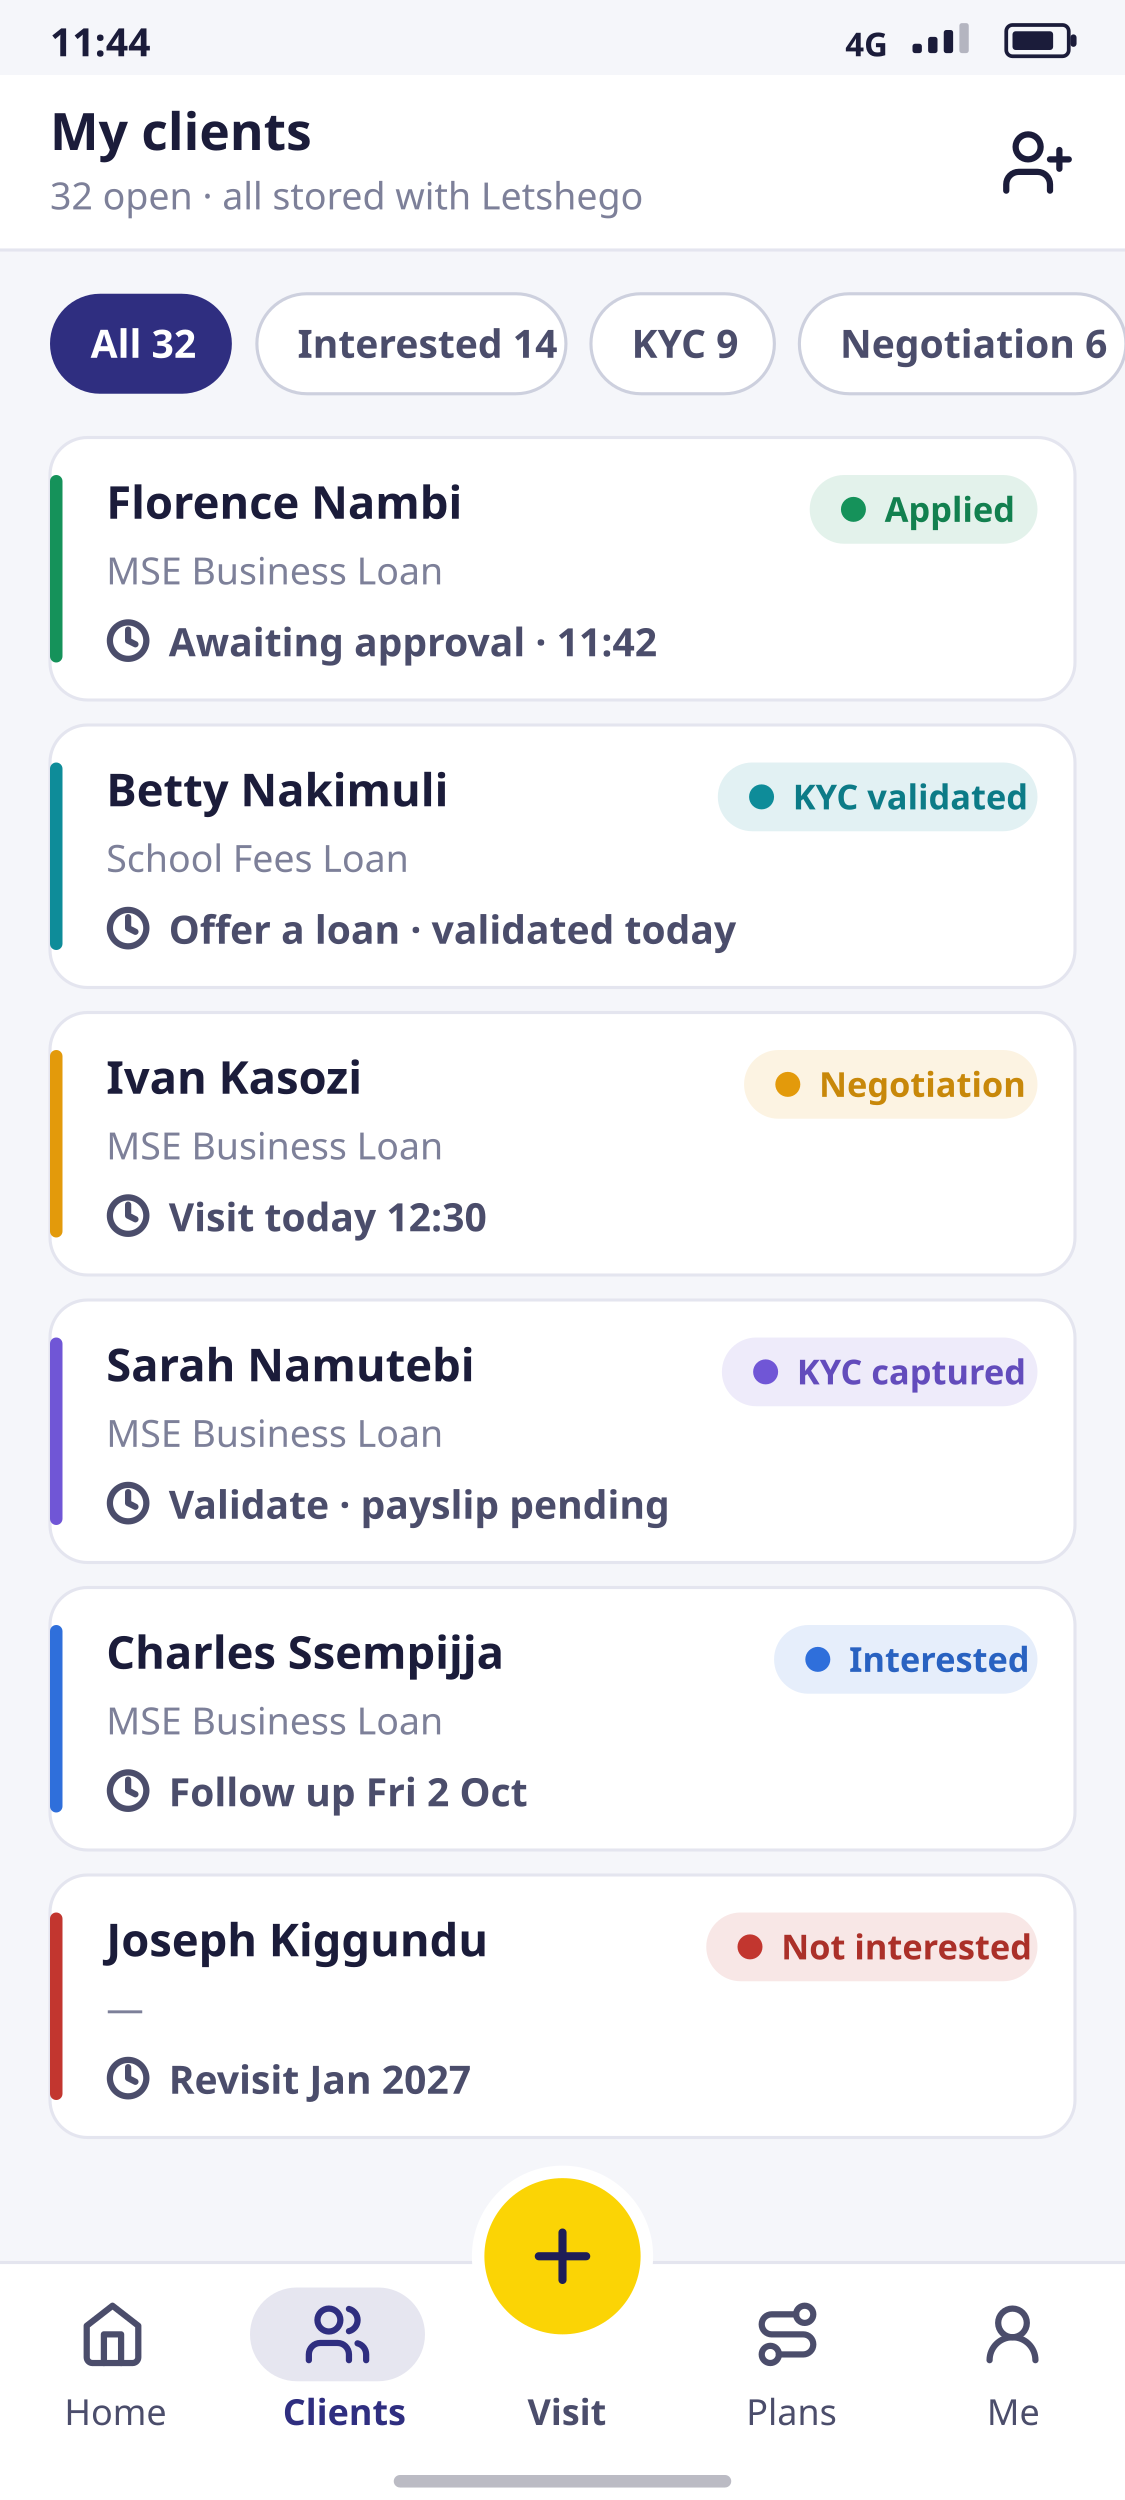
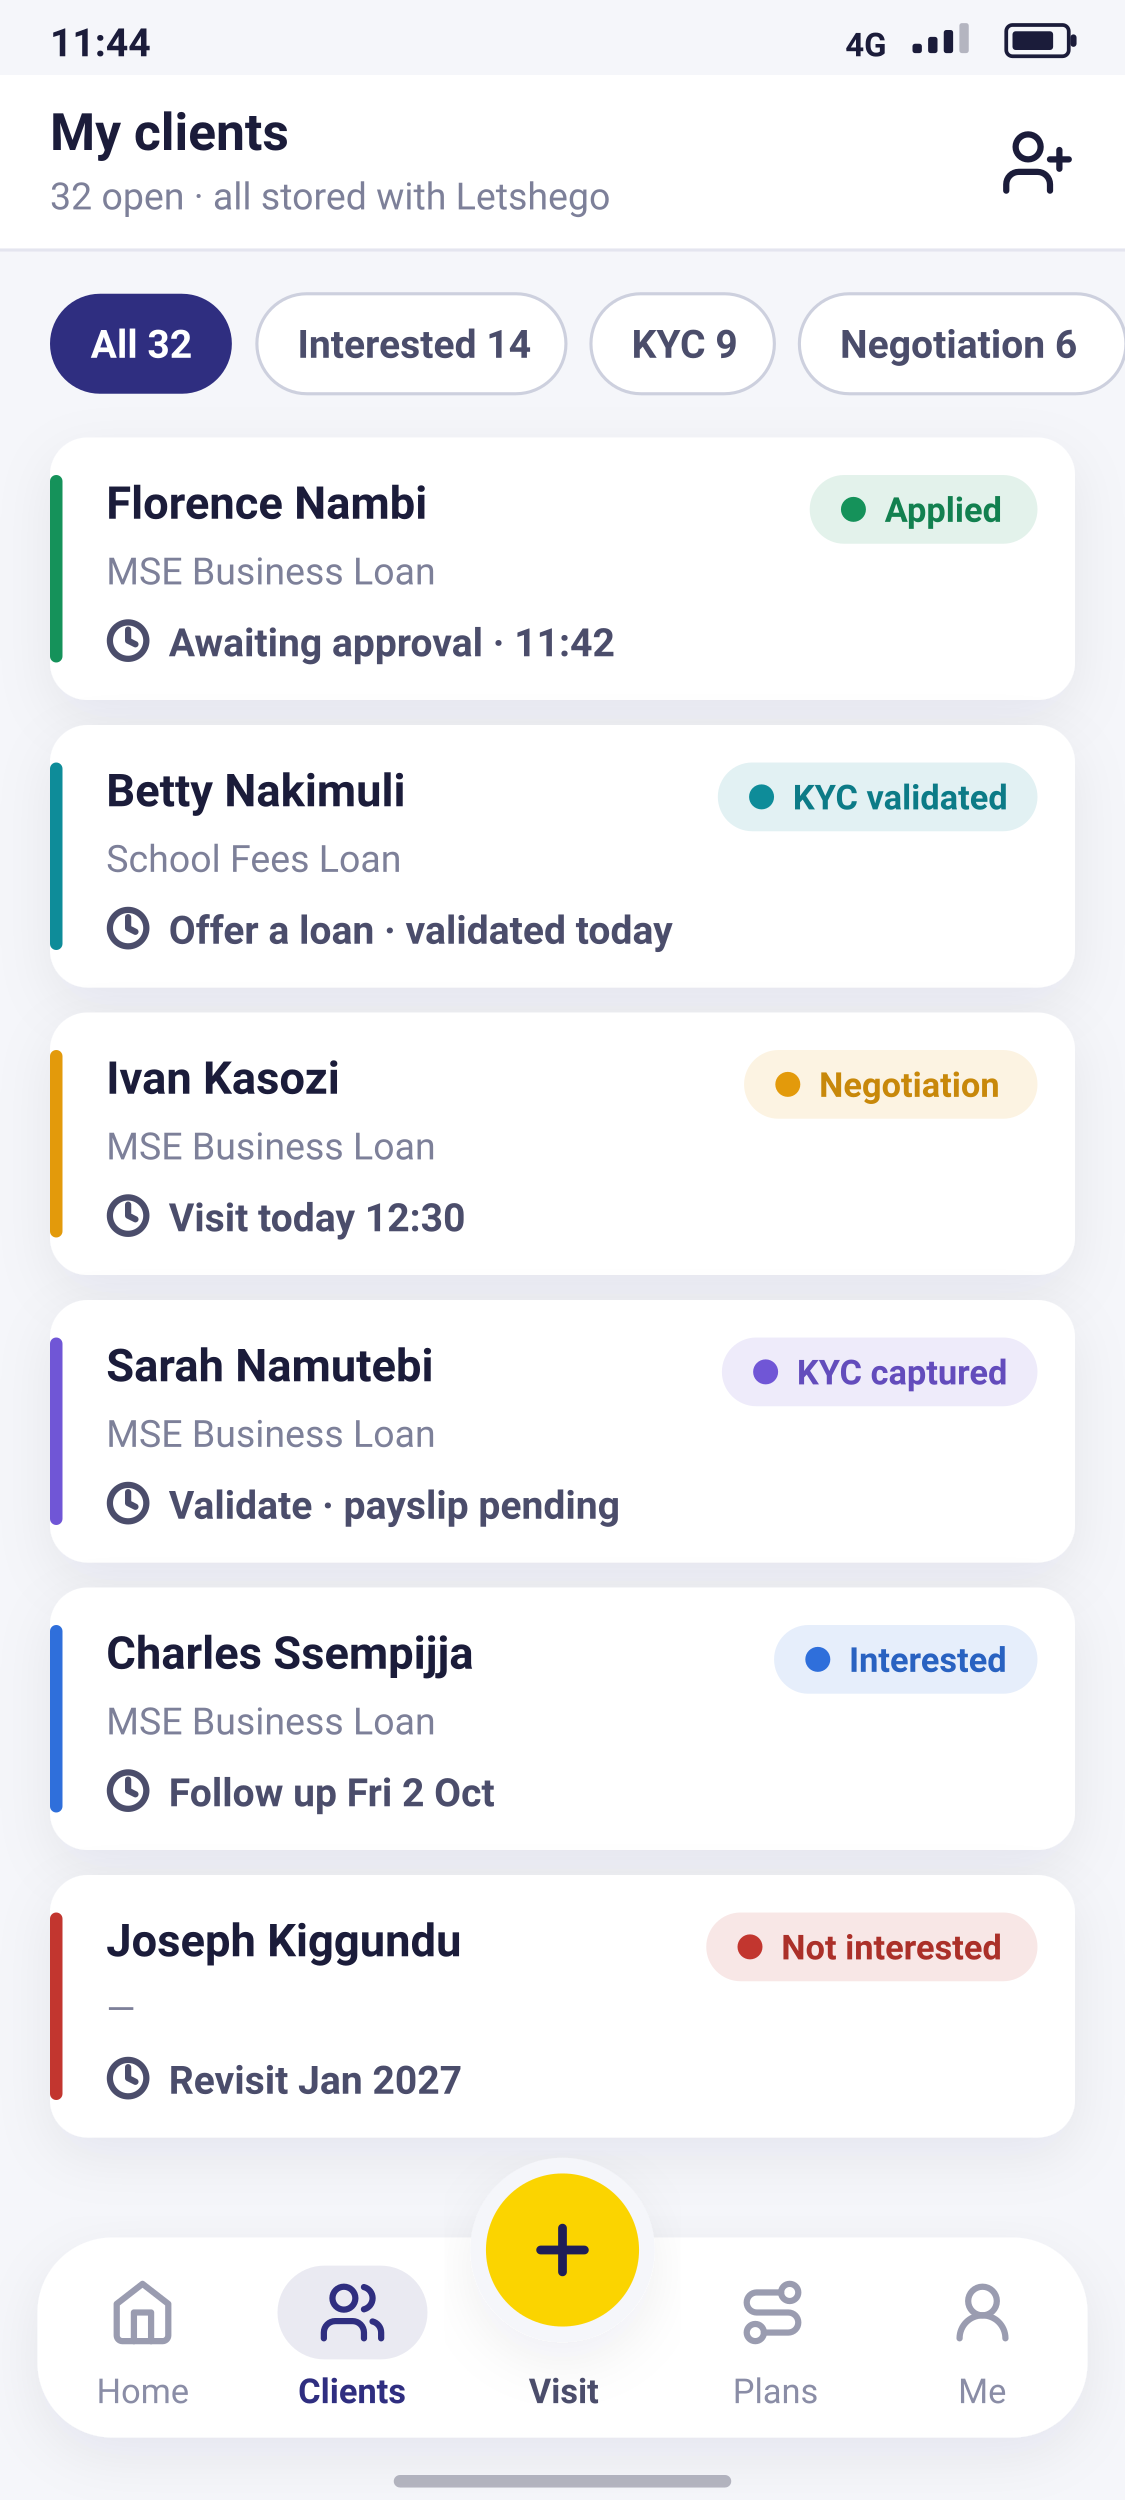
<svg xmlns="http://www.w3.org/2000/svg" width="360" height="800" viewBox="0 0 360 800">
+   <defs>
+     <filter id="soft" x="-20%" y="-20%" width="140%" height="170%">
+       <feDropShadow dx="0" dy="6" stdDeviation="9" flood-color="#1B1C3A" flood-opacity="0.07" />
+     </filter>
+   </defs>
  <rect id="screen-background" x="0.0" y="0.0" width="360.0" height="800.0" fill="#F5F6FA" />
  <g id="status-bar">
-     <text id="11-44" x="16.0" y="18.0" font-family="Segoe UI" font-size="12.5" font-weight="600" fill="#1B1C3A">11:44</text>
+     <text id="11-44" x="16.0" y="18.0" font-family="Segoe UI, Roboto, Helvetica Neue, Arial, sans-serif" font-size="12.5" font-weight="600" fill="#1B1C3A">11:44</text>
    <rect id="battery" x="322.0" y="8.0" width="20.0" height="10.0" rx="2" fill="none" stroke="#1B1C3A" stroke-width="1.2" />
    <rect x="324.0" y="10.0" width="13.0" height="6.0" rx="1" fill="#1B1C3A" />
    <rect x="342.5" y="11.0" width="2.0" height="4.0" rx="1" fill="#1B1C3A" />
    <rect id="signal-bar" x="292.0" y="14.0" width="3.0" height="3.0" rx="0.8" fill="#1B1C3A" fill-opacity="1" />
    <rect id="signal-bar-2" x="297.0" y="11.8" width="3.0" height="5.2" rx="0.8" fill="#1B1C3A" fill-opacity="1" />
    <rect id="signal-bar-3" x="302.0" y="9.6" width="3.0" height="7.4" rx="0.8" fill="#1B1C3A" fill-opacity="1" />
    <rect id="signal-bar-4" x="307.0" y="7.4" width="3.0" height="9.6" rx="0.8" fill="#1B1C3A" fill-opacity="0.3" />
-     <text id="network" x="270.5" y="18.0" font-family="Segoe UI" font-size="10.5" font-weight="700" fill="#1B1C3A">4G</text>
+     <text id="network" x="270.5" y="18.0" font-family="Segoe UI, Roboto, Helvetica Neue, Arial, sans-serif" font-size="10.5" font-weight="700" fill="#1B1C3A">4G</text>
  </g>
  <g id="app-bar">
    <rect id="app-bar-bg" x="0.0" y="24.0" width="360.0" height="56.0" fill="#FFFFFF" />
    <line x1="0.0" y1="80.0" x2="360.0" y2="80.0" stroke="#E4E5EF" stroke-width="1" />
-     <text id="My-clients" x="16.0" y="48.0" font-family="Segoe UI" font-size="16.5" font-weight="600" fill="#1B1C3A">My clients</text>
-     <text id="32-open-all-stored-with-Le" x="16.0" y="67.0" font-family="Segoe UI" font-size="12" font-weight="400" fill="#7D8099">32 open · all stored with Letshego</text>
+     <text id="My-clients" x="16.0" y="48.0" font-family="Segoe UI, Roboto, Helvetica Neue, Arial, sans-serif" font-size="16.5" font-weight="600" fill="#1B1C3A">My clients</text>
+     <text id="32-open-all-stored-with-Le" x="16.0" y="67.0" font-family="Segoe UI, Roboto, Helvetica Neue, Arial, sans-serif" font-size="12" font-weight="400" fill="#7D8099">32 open · all stored with Letshego</text>
    <g id="icon-userplus" transform="translate(320.0 40.0) scale(1)">
      <path d="M16 21v-2a4 4 0 0 0-4-4H6a4 4 0 0 0-4 4v2" fill="none" stroke="#1B1C3A" stroke-width="2.00" stroke-linecap="round" stroke-linejoin="round" />
      <path d="M9 3a4 4 0 1 0 0 8 4 4 0 1 0 0-8z" fill="none" stroke="#1B1C3A" stroke-width="2.00" stroke-linecap="round" stroke-linejoin="round" />
      <path d="M19 8v6" fill="none" stroke="#1B1C3A" stroke-width="2.00" stroke-linecap="round" stroke-linejoin="round" />
      <path d="M22 11h-6" fill="none" stroke="#1B1C3A" stroke-width="2.00" stroke-linecap="round" stroke-linejoin="round" />
    </g>
  </g>
  <g id="filter-chips">
    <rect x="16.0" y="94.0" width="58.2" height="32.0" rx="16" fill="#2F2E80" />
-     <text id="All-32" x="29.0" y="114.5" font-family="Segoe UI" font-size="12.5" font-weight="600" fill="#FFFFFF">All 32</text>
+     <text id="All-32" x="29.0" y="114.5" font-family="Segoe UI, Roboto, Helvetica Neue, Arial, sans-serif" font-size="12.5" font-weight="600" fill="#FFFFFF">All 32</text>
    <rect x="82.2" y="94.0" width="98.9" height="32.0" rx="16" fill="#FFFFFF" stroke="#CDD0DE" stroke-width="1" />
-     <text id="Interested-14" x="95.2" y="114.5" font-family="Segoe UI" font-size="12.5" font-weight="600" fill="#4B4D6B">Interested 14</text>
+     <text id="Interested-14" x="95.2" y="114.5" font-family="Segoe UI, Roboto, Helvetica Neue, Arial, sans-serif" font-size="12.5" font-weight="600" fill="#4B4D6B">Interested 14</text>
    <rect x="189.1" y="94.0" width="58.7" height="32.0" rx="16" fill="#FFFFFF" stroke="#CDD0DE" stroke-width="1" />
-     <text id="KYC-9" x="202.1" y="114.5" font-family="Segoe UI" font-size="12.5" font-weight="600" fill="#4B4D6B">KYC 9</text>
+     <text id="KYC-9" x="202.1" y="114.5" font-family="Segoe UI, Roboto, Helvetica Neue, Arial, sans-serif" font-size="12.5" font-weight="600" fill="#4B4D6B">KYC 9</text>
    <rect x="255.8" y="94.0" width="104.5" height="32.0" rx="16" fill="#FFFFFF" stroke="#CDD0DE" stroke-width="1" />
-     <text id="Negotiation-6" x="268.8" y="114.5" font-family="Segoe UI" font-size="12.5" font-weight="600" fill="#4B4D6B">Negotiation 6</text>
+     <text id="Negotiation-6" x="268.8" y="114.5" font-family="Segoe UI, Roboto, Helvetica Neue, Arial, sans-serif" font-size="12.5" font-weight="600" fill="#4B4D6B">Negotiation 6</text>
  </g>
  <g id="client-Florence-Nambi">
-     <rect x="16.0" y="140.0" width="328.0" height="84.0" rx="12" fill="#FFFFFF" stroke="#E4E5EF" stroke-width="1" />
+     <rect x="16.0" y="140.0" width="328.0" height="84.0" rx="12" fill="#FFFFFF" filter="url(#soft)" />
    <rect x="16.0" y="152.0" width="4.0" height="60.0" rx="2" fill="#15925A" />
-     <text id="Florence-Nambi" x="34.0" y="166.0" font-family="Segoe UI" font-size="14.5" font-weight="600" fill="#1B1C3A">Florence Nambi</text>
+     <text id="Florence-Nambi" x="34.0" y="166.0" font-family="Segoe UI, Roboto, Helvetica Neue, Arial, sans-serif" font-size="14.5" font-weight="600" fill="#1B1C3A">Florence Nambi</text>
    <g id="chip-Applied">
      <rect x="259.1" y="152.0" width="72.9" height="22.0" rx="11.0" fill="#E3F2EB" />
      <circle cx="273.1" cy="163.0" r="4.0" fill="#15925A" />
-       <text id="Applied" x="283.1" y="167.0" font-family="Segoe UI" font-size="11" font-weight="600" fill="#12804F">Applied</text>
+       <text id="Applied" x="283.1" y="167.0" font-family="Segoe UI, Roboto, Helvetica Neue, Arial, sans-serif" font-size="11" font-weight="600" fill="#12804F">Applied</text>
    </g>
-     <text id="MSE-Business-Loan" x="34.0" y="187.0" font-family="Segoe UI" font-size="12" font-weight="400" fill="#7D8099">MSE Business Loan</text>
+     <text id="MSE-Business-Loan" x="34.0" y="187.0" font-family="Segoe UI, Roboto, Helvetica Neue, Arial, sans-serif" font-size="12" font-weight="400" fill="#7D8099">MSE Business Loan</text>
    <g id="icon-clock" transform="translate(34.0 198.0) scale(0.5833)">
      <path d="M12 2a10 10 0 1 0 0 20 10 10 0 1 0 0-20z" fill="none" stroke="#4B4D6B" stroke-width="3.43" stroke-linecap="round" stroke-linejoin="round" />
      <path d="M12 6v6l4 2" fill="none" stroke="#4B4D6B" stroke-width="3.43" stroke-linecap="round" stroke-linejoin="round" />
    </g>
-     <text id="Awaiting-approval-11-42" x="54.0" y="210.0" font-family="Segoe UI" font-size="12.5" font-weight="600" fill="#4B4D6B">Awaiting approval · 11:42</text>
+     <text id="Awaiting-approval-11-42" x="54.0" y="210.0" font-family="Segoe UI, Roboto, Helvetica Neue, Arial, sans-serif" font-size="12.5" font-weight="600" fill="#4B4D6B">Awaiting approval · 11:42</text>
  </g>
  <g id="client-Betty-Nakimuli">
-     <rect x="16.0" y="232.0" width="328.0" height="84.0" rx="12" fill="#FFFFFF" stroke="#E4E5EF" stroke-width="1" />
+     <rect x="16.0" y="232.0" width="328.0" height="84.0" rx="12" fill="#FFFFFF" filter="url(#soft)" />
    <rect x="16.0" y="244.0" width="4.0" height="60.0" rx="2" fill="#0E8C99" />
-     <text id="Betty-Nakimuli" x="34.0" y="258.0" font-family="Segoe UI" font-size="14.5" font-weight="600" fill="#1B1C3A">Betty Nakimuli</text>
+     <text id="Betty-Nakimuli" x="34.0" y="258.0" font-family="Segoe UI, Roboto, Helvetica Neue, Arial, sans-serif" font-size="14.5" font-weight="600" fill="#1B1C3A">Betty Nakimuli</text>
    <g id="chip-KYC-validated">
      <rect x="229.7" y="244.0" width="102.3" height="22.0" rx="11.0" fill="#E2F1F3" />
      <circle cx="243.7" cy="255.0" r="4.0" fill="#0E8C99" />
-       <text id="KYC-validated" x="253.7" y="259.0" font-family="Segoe UI" font-size="11" font-weight="600" fill="#0C7B87">KYC validated</text>
+       <text id="KYC-validated" x="253.7" y="259.0" font-family="Segoe UI, Roboto, Helvetica Neue, Arial, sans-serif" font-size="11" font-weight="600" fill="#0C7B87">KYC validated</text>
    </g>
-     <text id="School-Fees-Loan" x="34.0" y="279.0" font-family="Segoe UI" font-size="12" font-weight="400" fill="#7D8099">School Fees Loan</text>
+     <text id="School-Fees-Loan" x="34.0" y="279.0" font-family="Segoe UI, Roboto, Helvetica Neue, Arial, sans-serif" font-size="12" font-weight="400" fill="#7D8099">School Fees Loan</text>
    <g id="icon-clock-2" transform="translate(34.0 290.0) scale(0.5833)">
      <path d="M12 2a10 10 0 1 0 0 20 10 10 0 1 0 0-20z" fill="none" stroke="#4B4D6B" stroke-width="3.43" stroke-linecap="round" stroke-linejoin="round" />
      <path d="M12 6v6l4 2" fill="none" stroke="#4B4D6B" stroke-width="3.43" stroke-linecap="round" stroke-linejoin="round" />
    </g>
-     <text id="Offer-a-loan-validated-tod" x="54.0" y="302.0" font-family="Segoe UI" font-size="12.5" font-weight="600" fill="#4B4D6B">Offer a loan · validated today</text>
+     <text id="Offer-a-loan-validated-tod" x="54.0" y="302.0" font-family="Segoe UI, Roboto, Helvetica Neue, Arial, sans-serif" font-size="12.5" font-weight="600" fill="#4B4D6B">Offer a loan · validated today</text>
  </g>
  <g id="client-Ivan-Kasozi">
-     <rect x="16.0" y="324.0" width="328.0" height="84.0" rx="12" fill="#FFFFFF" stroke="#E4E5EF" stroke-width="1" />
+     <rect x="16.0" y="324.0" width="328.0" height="84.0" rx="12" fill="#FFFFFF" filter="url(#soft)" />
    <rect x="16.0" y="336.0" width="4.0" height="60.0" rx="2" fill="#E39A0B" />
-     <text id="Ivan-Kasozi" x="34.0" y="350.0" font-family="Segoe UI" font-size="14.5" font-weight="600" fill="#1B1C3A">Ivan Kasozi</text>
+     <text id="Ivan-Kasozi" x="34.0" y="350.0" font-family="Segoe UI, Roboto, Helvetica Neue, Arial, sans-serif" font-size="14.5" font-weight="600" fill="#1B1C3A">Ivan Kasozi</text>
    <g id="chip-Negotiation">
      <rect x="238.1" y="336.0" width="93.9" height="22.0" rx="11.0" fill="#FCF3E2" />
      <circle cx="252.1" cy="347.0" r="4.0" fill="#E39A0B" />
-       <text id="Negotiation" x="262.1" y="351.0" font-family="Segoe UI" font-size="11" font-weight="600" fill="#C8880A">Negotiation</text>
+       <text id="Negotiation" x="262.1" y="351.0" font-family="Segoe UI, Roboto, Helvetica Neue, Arial, sans-serif" font-size="11" font-weight="600" fill="#C8880A">Negotiation</text>
    </g>
-     <text id="MSE-Business-Loan-2" x="34.0" y="371.0" font-family="Segoe UI" font-size="12" font-weight="400" fill="#7D8099">MSE Business Loan</text>
+     <text id="MSE-Business-Loan-2" x="34.0" y="371.0" font-family="Segoe UI, Roboto, Helvetica Neue, Arial, sans-serif" font-size="12" font-weight="400" fill="#7D8099">MSE Business Loan</text>
    <g id="icon-clock-3" transform="translate(34.0 382.0) scale(0.5833)">
      <path d="M12 2a10 10 0 1 0 0 20 10 10 0 1 0 0-20z" fill="none" stroke="#4B4D6B" stroke-width="3.43" stroke-linecap="round" stroke-linejoin="round" />
      <path d="M12 6v6l4 2" fill="none" stroke="#4B4D6B" stroke-width="3.43" stroke-linecap="round" stroke-linejoin="round" />
    </g>
-     <text id="Visit-today-12-30" x="54.0" y="394.0" font-family="Segoe UI" font-size="12.5" font-weight="600" fill="#4B4D6B">Visit today 12:30</text>
+     <text id="Visit-today-12-30" x="54.0" y="394.0" font-family="Segoe UI, Roboto, Helvetica Neue, Arial, sans-serif" font-size="12.5" font-weight="600" fill="#4B4D6B">Visit today 12:30</text>
  </g>
  <g id="client-Sarah-Namutebi">
-     <rect x="16.0" y="416.0" width="328.0" height="84.0" rx="12" fill="#FFFFFF" stroke="#E4E5EF" stroke-width="1" />
+     <rect x="16.0" y="416.0" width="328.0" height="84.0" rx="12" fill="#FFFFFF" filter="url(#soft)" />
    <rect x="16.0" y="428.0" width="4.0" height="60.0" rx="2" fill="#7056D6" />
-     <text id="Sarah-Namutebi" x="34.0" y="442.0" font-family="Segoe UI" font-size="14.5" font-weight="600" fill="#1B1C3A">Sarah Namutebi</text>
+     <text id="Sarah-Namutebi" x="34.0" y="442.0" font-family="Segoe UI, Roboto, Helvetica Neue, Arial, sans-serif" font-size="14.5" font-weight="600" fill="#1B1C3A">Sarah Namutebi</text>
    <g id="chip-KYC-captured">
      <rect x="231.0" y="428.0" width="101.0" height="22.0" rx="11.0" fill="#EEEBFA" />
      <circle cx="245.0" cy="439.0" r="4.0" fill="#7056D6" />
-       <text id="KYC-captured" x="255.0" y="443.0" font-family="Segoe UI" font-size="11" font-weight="600" fill="#634CBC">KYC captured</text>
+       <text id="KYC-captured" x="255.0" y="443.0" font-family="Segoe UI, Roboto, Helvetica Neue, Arial, sans-serif" font-size="11" font-weight="600" fill="#634CBC">KYC captured</text>
    </g>
-     <text id="MSE-Business-Loan-3" x="34.0" y="463.0" font-family="Segoe UI" font-size="12" font-weight="400" fill="#7D8099">MSE Business Loan</text>
+     <text id="MSE-Business-Loan-3" x="34.0" y="463.0" font-family="Segoe UI, Roboto, Helvetica Neue, Arial, sans-serif" font-size="12" font-weight="400" fill="#7D8099">MSE Business Loan</text>
    <g id="icon-clock-4" transform="translate(34.0 474.0) scale(0.5833)">
      <path d="M12 2a10 10 0 1 0 0 20 10 10 0 1 0 0-20z" fill="none" stroke="#4B4D6B" stroke-width="3.43" stroke-linecap="round" stroke-linejoin="round" />
      <path d="M12 6v6l4 2" fill="none" stroke="#4B4D6B" stroke-width="3.43" stroke-linecap="round" stroke-linejoin="round" />
    </g>
-     <text id="Validate-payslip-pending" x="54.0" y="486.0" font-family="Segoe UI" font-size="12.5" font-weight="600" fill="#4B4D6B">Validate · payslip pending</text>
+     <text id="Validate-payslip-pending" x="54.0" y="486.0" font-family="Segoe UI, Roboto, Helvetica Neue, Arial, sans-serif" font-size="12.5" font-weight="600" fill="#4B4D6B">Validate · payslip pending</text>
  </g>
  <g id="client-Charles-Ssempijja">
-     <rect x="16.0" y="508.0" width="328.0" height="84.0" rx="12" fill="#FFFFFF" stroke="#E4E5EF" stroke-width="1" />
+     <rect x="16.0" y="508.0" width="328.0" height="84.0" rx="12" fill="#FFFFFF" filter="url(#soft)" />
    <rect x="16.0" y="520.0" width="4.0" height="60.0" rx="2" fill="#2F6FDB" />
-     <text id="Charles-Ssempijja" x="34.0" y="534.0" font-family="Segoe UI" font-size="14.5" font-weight="600" fill="#1B1C3A">Charles Ssempijja</text>
+     <text id="Charles-Ssempijja" x="34.0" y="534.0" font-family="Segoe UI, Roboto, Helvetica Neue, Arial, sans-serif" font-size="14.5" font-weight="600" fill="#1B1C3A">Charles Ssempijja</text>
    <g id="chip-Interested">
      <rect x="247.7" y="520.0" width="84.3" height="22.0" rx="11.0" fill="#E6EEFB" />
      <circle cx="261.7" cy="531.0" r="4.0" fill="#2F6FDB" />
-       <text id="Interested" x="271.7" y="535.0" font-family="Segoe UI" font-size="11" font-weight="600" fill="#2962C1">Interested</text>
+       <text id="Interested" x="271.7" y="535.0" font-family="Segoe UI, Roboto, Helvetica Neue, Arial, sans-serif" font-size="11" font-weight="600" fill="#2962C1">Interested</text>
    </g>
-     <text id="MSE-Business-Loan-4" x="34.0" y="555.0" font-family="Segoe UI" font-size="12" font-weight="400" fill="#7D8099">MSE Business Loan</text>
+     <text id="MSE-Business-Loan-4" x="34.0" y="555.0" font-family="Segoe UI, Roboto, Helvetica Neue, Arial, sans-serif" font-size="12" font-weight="400" fill="#7D8099">MSE Business Loan</text>
    <g id="icon-clock-5" transform="translate(34.0 566.0) scale(0.5833)">
      <path d="M12 2a10 10 0 1 0 0 20 10 10 0 1 0 0-20z" fill="none" stroke="#4B4D6B" stroke-width="3.43" stroke-linecap="round" stroke-linejoin="round" />
      <path d="M12 6v6l4 2" fill="none" stroke="#4B4D6B" stroke-width="3.43" stroke-linecap="round" stroke-linejoin="round" />
    </g>
-     <text id="Follow-up-Fri-2-Oct" x="54.0" y="578.0" font-family="Segoe UI" font-size="12.5" font-weight="600" fill="#4B4D6B">Follow up Fri 2 Oct</text>
+     <text id="Follow-up-Fri-2-Oct" x="54.0" y="578.0" font-family="Segoe UI, Roboto, Helvetica Neue, Arial, sans-serif" font-size="12.5" font-weight="600" fill="#4B4D6B">Follow up Fri 2 Oct</text>
  </g>
  <g id="client-Joseph-Kiggundu">
-     <rect x="16.0" y="600.0" width="328.0" height="84.0" rx="12" fill="#FFFFFF" stroke="#E4E5EF" stroke-width="1" />
+     <rect x="16.0" y="600.0" width="328.0" height="84.0" rx="12" fill="#FFFFFF" filter="url(#soft)" />
    <rect x="16.0" y="612.0" width="4.0" height="60.0" rx="2" fill="#C2362F" />
-     <text id="Joseph-Kiggundu" x="34.0" y="626.0" font-family="Segoe UI" font-size="14.5" font-weight="600" fill="#1B1C3A">Joseph Kiggundu</text>
+     <text id="Joseph-Kiggundu" x="34.0" y="626.0" font-family="Segoe UI, Roboto, Helvetica Neue, Arial, sans-serif" font-size="14.5" font-weight="600" fill="#1B1C3A">Joseph Kiggundu</text>
    <g id="chip-Not-interested">
      <rect x="226.0" y="612.0" width="106.0" height="22.0" rx="11.0" fill="#F8E7E6" />
      <circle cx="240.0" cy="623.0" r="4.0" fill="#C2362F" />
-       <text id="Not-interested" x="250.0" y="627.0" font-family="Segoe UI" font-size="11" font-weight="600" fill="#AB3029">Not interested</text>
+       <text id="Not-interested" x="250.0" y="627.0" font-family="Segoe UI, Roboto, Helvetica Neue, Arial, sans-serif" font-size="11" font-weight="600" fill="#AB3029">Not interested</text>
    </g>
-     <text id="layer" x="34.0" y="647.0" font-family="Segoe UI" font-size="12" font-weight="400" fill="#7D8099">—</text>
+     <text id="layer" x="34.0" y="647.0" font-family="Segoe UI, Roboto, Helvetica Neue, Arial, sans-serif" font-size="12" font-weight="400" fill="#7D8099">—</text>
    <g id="icon-clock-6" transform="translate(34.0 658.0) scale(0.5833)">
      <path d="M12 2a10 10 0 1 0 0 20 10 10 0 1 0 0-20z" fill="none" stroke="#4B4D6B" stroke-width="3.43" stroke-linecap="round" stroke-linejoin="round" />
      <path d="M12 6v6l4 2" fill="none" stroke="#4B4D6B" stroke-width="3.43" stroke-linecap="round" stroke-linejoin="round" />
    </g>
-     <text id="Revisit-Jan-2027" x="54.0" y="670.0" font-family="Segoe UI" font-size="12.5" font-weight="600" fill="#4B4D6B">Revisit Jan 2027</text>
+     <text id="Revisit-Jan-2027" x="54.0" y="670.0" font-family="Segoe UI, Roboto, Helvetica Neue, Arial, sans-serif" font-size="12.5" font-weight="600" fill="#4B4D6B">Revisit Jan 2027</text>
  </g>
  <g id="bottom-navigation">
-     <rect id="nav-bg" x="0.0" y="724.0" width="360.0" height="76.0" fill="#FFFFFF" />
-     <line x1="0.0" y1="724.0" x2="360.0" y2="724.0" stroke="#E4E5EF" stroke-width="1" />
+     <rect id="nav-bg" x="12.0" y="716.0" width="336.0" height="64.0" rx="24" fill="#FFFFFF" filter="url(#soft)" />
    <g id="tab-Home">
-       <g id="icon-home" transform="translate(25.0 736.0) scale(0.9167)">
-         <path d="M3 9l9-7 9 7v11a2 2 0 0 1-2 2H5a2 2 0 0 1-2-2z" fill="none" stroke="#4B4D6B" stroke-width="2.18" stroke-linecap="round" stroke-linejoin="round" />
-         <path d="M9 22V12h6v10" fill="none" stroke="#4B4D6B" stroke-width="2.18" stroke-linecap="round" stroke-linejoin="round" />
+       <g id="icon-home" transform="translate(34.6 729.0) scale(0.9167)">
+         <path d="M3 9l9-7 9 7v11a2 2 0 0 1-2 2H5a2 2 0 0 1-2-2z" fill="none" stroke="#9A9CB0" stroke-width="2.18" stroke-linecap="round" stroke-linejoin="round" />
+         <path d="M9 22V12h6v10" fill="none" stroke="#9A9CB0" stroke-width="2.18" stroke-linecap="round" stroke-linejoin="round" />
      </g>
-       <text id="Home" x="20.6" y="776.0" font-family="Segoe UI" font-size="11.5" font-weight="400" fill="#4B4D6B">Home</text>
+       <text id="Home" x="30.9" y="769.0" font-family="Segoe UI, Roboto, Helvetica Neue, Arial, sans-serif" font-size="11" font-weight="400" fill="#8A8DA6">Home</text>
    </g>
    <g id="tab-Clients">
-       <rect id="indicator" x="80.0" y="732.0" width="56.0" height="30.0" rx="15" fill="#E6E6F0" />
-       <g id="icon-users" transform="translate(97.0 736.0) scale(0.9167)">
+       <rect id="indicator" x="88.8" y="725.0" width="48.0" height="30.0" rx="15" fill="#EAEAF2" />
+       <g id="icon-users" transform="translate(101.8 729.0) scale(0.9167)">
        <path d="M16 21v-2a4 4 0 0 0-4-4H6a4 4 0 0 0-4 4v2" fill="none" stroke="#2F2E80" stroke-width="2.18" stroke-linecap="round" stroke-linejoin="round" />
        <path d="M9 3a4 4 0 1 0 0 8 4 4 0 1 0 0-8z" fill="none" stroke="#2F2E80" stroke-width="2.18" stroke-linecap="round" stroke-linejoin="round" />
        <path d="M22 21v-2a4 4 0 0 0-3-3.87" fill="none" stroke="#2F2E80" stroke-width="2.18" stroke-linecap="round" stroke-linejoin="round" />
        <path d="M16 3.13a4 4 0 0 1 0 7.75" fill="none" stroke="#2F2E80" stroke-width="2.18" stroke-linecap="round" stroke-linejoin="round" />
      </g>
-       <text id="Clients" x="90.5" y="776.0" font-family="Segoe UI" font-size="11.5" font-weight="600" fill="#2F2E80">Clients</text>
+       <text id="Clients" x="95.4" y="769.0" font-family="Segoe UI, Roboto, Helvetica Neue, Arial, sans-serif" font-size="11" font-weight="700" fill="#2F2E80">Clients</text>
    </g>
    <g id="tab-Visit">
-       <circle id="visit-button" cx="180.0" cy="722.0" r="27.0" fill="#FBD405" stroke="#FFFFFF" stroke-width="4" />
-       <g id="icon-plus" transform="translate(167.0 709.0) scale(1.0833)">
-         <path d="M12 5v14" fill="none" stroke="#1F1E57" stroke-width="2.40" stroke-linecap="round" stroke-linejoin="round" />
-         <path d="M5 12h14" fill="none" stroke="#1F1E57" stroke-width="2.40" stroke-linecap="round" stroke-linejoin="round" />
+       <circle id="visit-button" cx="180.0" cy="720.0" r="27.0" fill="#FBD405" filter="url(#soft)" stroke="#F5F6FA" stroke-width="5" />
+       <g id="icon-plus" transform="translate(168.0 708.0) scale(1)">
+         <path d="M12 5v14" fill="none" stroke="#1F1E57" stroke-width="2.80" stroke-linecap="round" stroke-linejoin="round" />
+         <path d="M5 12h14" fill="none" stroke="#1F1E57" stroke-width="2.80" stroke-linecap="round" stroke-linejoin="round" />
      </g>
-       <text id="Visit" x="168.8" y="776.0" font-family="Segoe UI" font-size="11.5" font-weight="600" fill="#4B4D6B">Visit</text>
+       <text id="Visit" x="169.2" y="769.0" font-family="Segoe UI, Roboto, Helvetica Neue, Arial, sans-serif" font-size="11" font-weight="600" fill="#4B4D6B">Visit</text>
    </g>
    <g id="tab-Plans">
-       <g id="icon-route" transform="translate(241.0 736.0) scale(0.9167)">
-         <path d="M6 16a3 3 0 1 0 0 6 3 3 0 1 0 0-6z" fill="none" stroke="#4B4D6B" stroke-width="2.18" stroke-linecap="round" stroke-linejoin="round" />
-         <path d="M9 19h8.5a3.5 3.5 0 0 0 0-7h-11a3.5 3.5 0 0 1 0-7H15" fill="none" stroke="#4B4D6B" stroke-width="2.18" stroke-linecap="round" stroke-linejoin="round" />
-         <path d="M18 2a3 3 0 1 0 0 6 3 3 0 1 0 0-6z" fill="none" stroke="#4B4D6B" stroke-width="2.18" stroke-linecap="round" stroke-linejoin="round" />
+       <g id="icon-route" transform="translate(236.2 729.0) scale(0.9167)">
+         <path d="M6 16a3 3 0 1 0 0 6 3 3 0 1 0 0-6z" fill="none" stroke="#9A9CB0" stroke-width="2.18" stroke-linecap="round" stroke-linejoin="round" />
+         <path d="M9 19h8.5a3.5 3.5 0 0 0 0-7h-11a3.5 3.5 0 0 1 0-7H15" fill="none" stroke="#9A9CB0" stroke-width="2.18" stroke-linecap="round" stroke-linejoin="round" />
+         <path d="M18 2a3 3 0 1 0 0 6 3 3 0 1 0 0-6z" fill="none" stroke="#9A9CB0" stroke-width="2.18" stroke-linecap="round" stroke-linejoin="round" />
      </g>
-       <text id="Plans" x="238.8" y="776.0" font-family="Segoe UI" font-size="11.5" font-weight="400" fill="#4B4D6B">Plans</text>
+       <text id="Plans" x="234.5" y="769.0" font-family="Segoe UI, Roboto, Helvetica Neue, Arial, sans-serif" font-size="11" font-weight="400" fill="#8A8DA6">Plans</text>
    </g>
    <g id="tab-Me">
-       <g id="icon-user" transform="translate(313.0 736.0) scale(0.9167)">
-         <path d="M12 3a5 5 0 1 0 0 10 5 5 0 1 0 0-10z" fill="none" stroke="#4B4D6B" stroke-width="2.18" stroke-linecap="round" stroke-linejoin="round" />
-         <path d="M20 21a8 8 0 0 0-16 0" fill="none" stroke="#4B4D6B" stroke-width="2.18" stroke-linecap="round" stroke-linejoin="round" />
+       <g id="icon-user" transform="translate(303.4 729.0) scale(0.9167)">
+         <path d="M12 3a5 5 0 1 0 0 10 5 5 0 1 0 0-10z" fill="none" stroke="#9A9CB0" stroke-width="2.18" stroke-linecap="round" stroke-linejoin="round" />
+         <path d="M20 21a8 8 0 0 0-16 0" fill="none" stroke="#9A9CB0" stroke-width="2.18" stroke-linecap="round" stroke-linejoin="round" />
      </g>
-       <text id="Me" x="315.8" y="776.0" font-family="Segoe UI" font-size="11.5" font-weight="400" fill="#4B4D6B">Me</text>
+       <text id="Me" x="306.6" y="769.0" font-family="Segoe UI, Roboto, Helvetica Neue, Arial, sans-serif" font-size="11" font-weight="400" fill="#8A8DA6">Me</text>
    </g>
-     <rect id="gesture-bar" x="126.0" y="792.0" width="108.0" height="4.0" rx="2" fill="#1B1C3A" fill-opacity="0.3" />
  </g>
+   <rect id="gesture-bar" x="126.0" y="792.0" width="108.0" height="4.0" rx="2" fill="#1B1C3A" fill-opacity="0.3" />
</svg>
